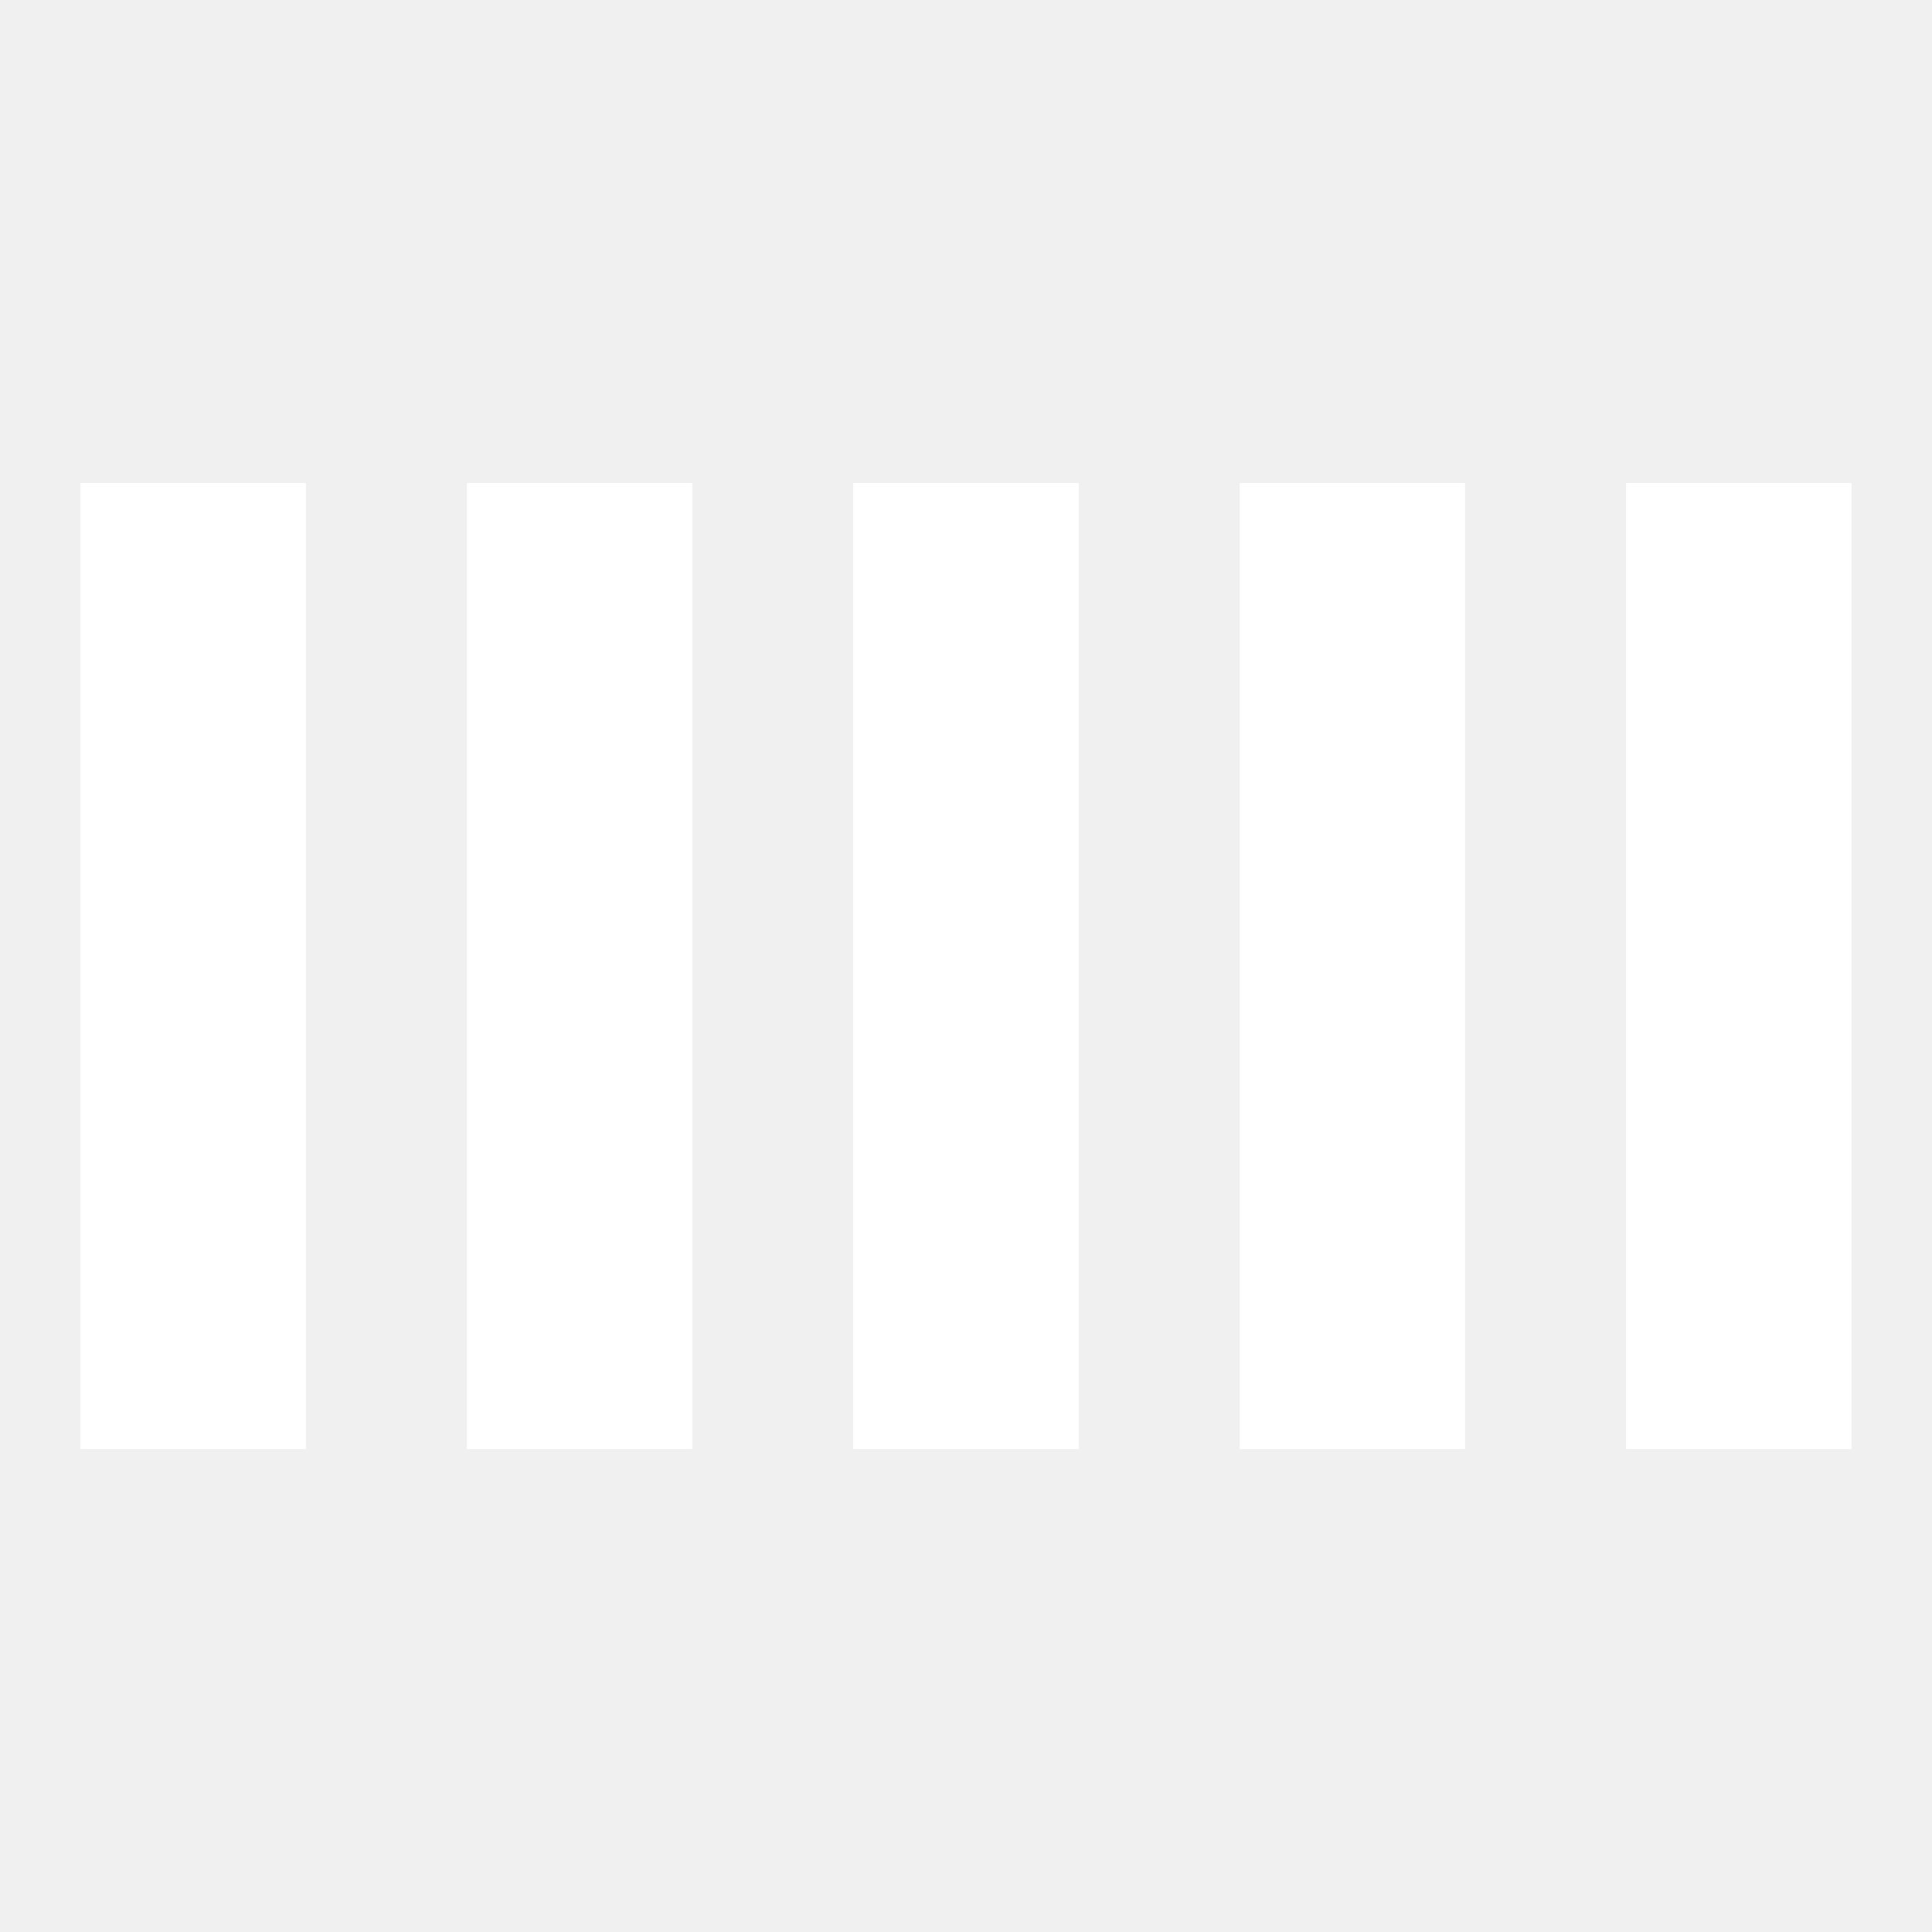
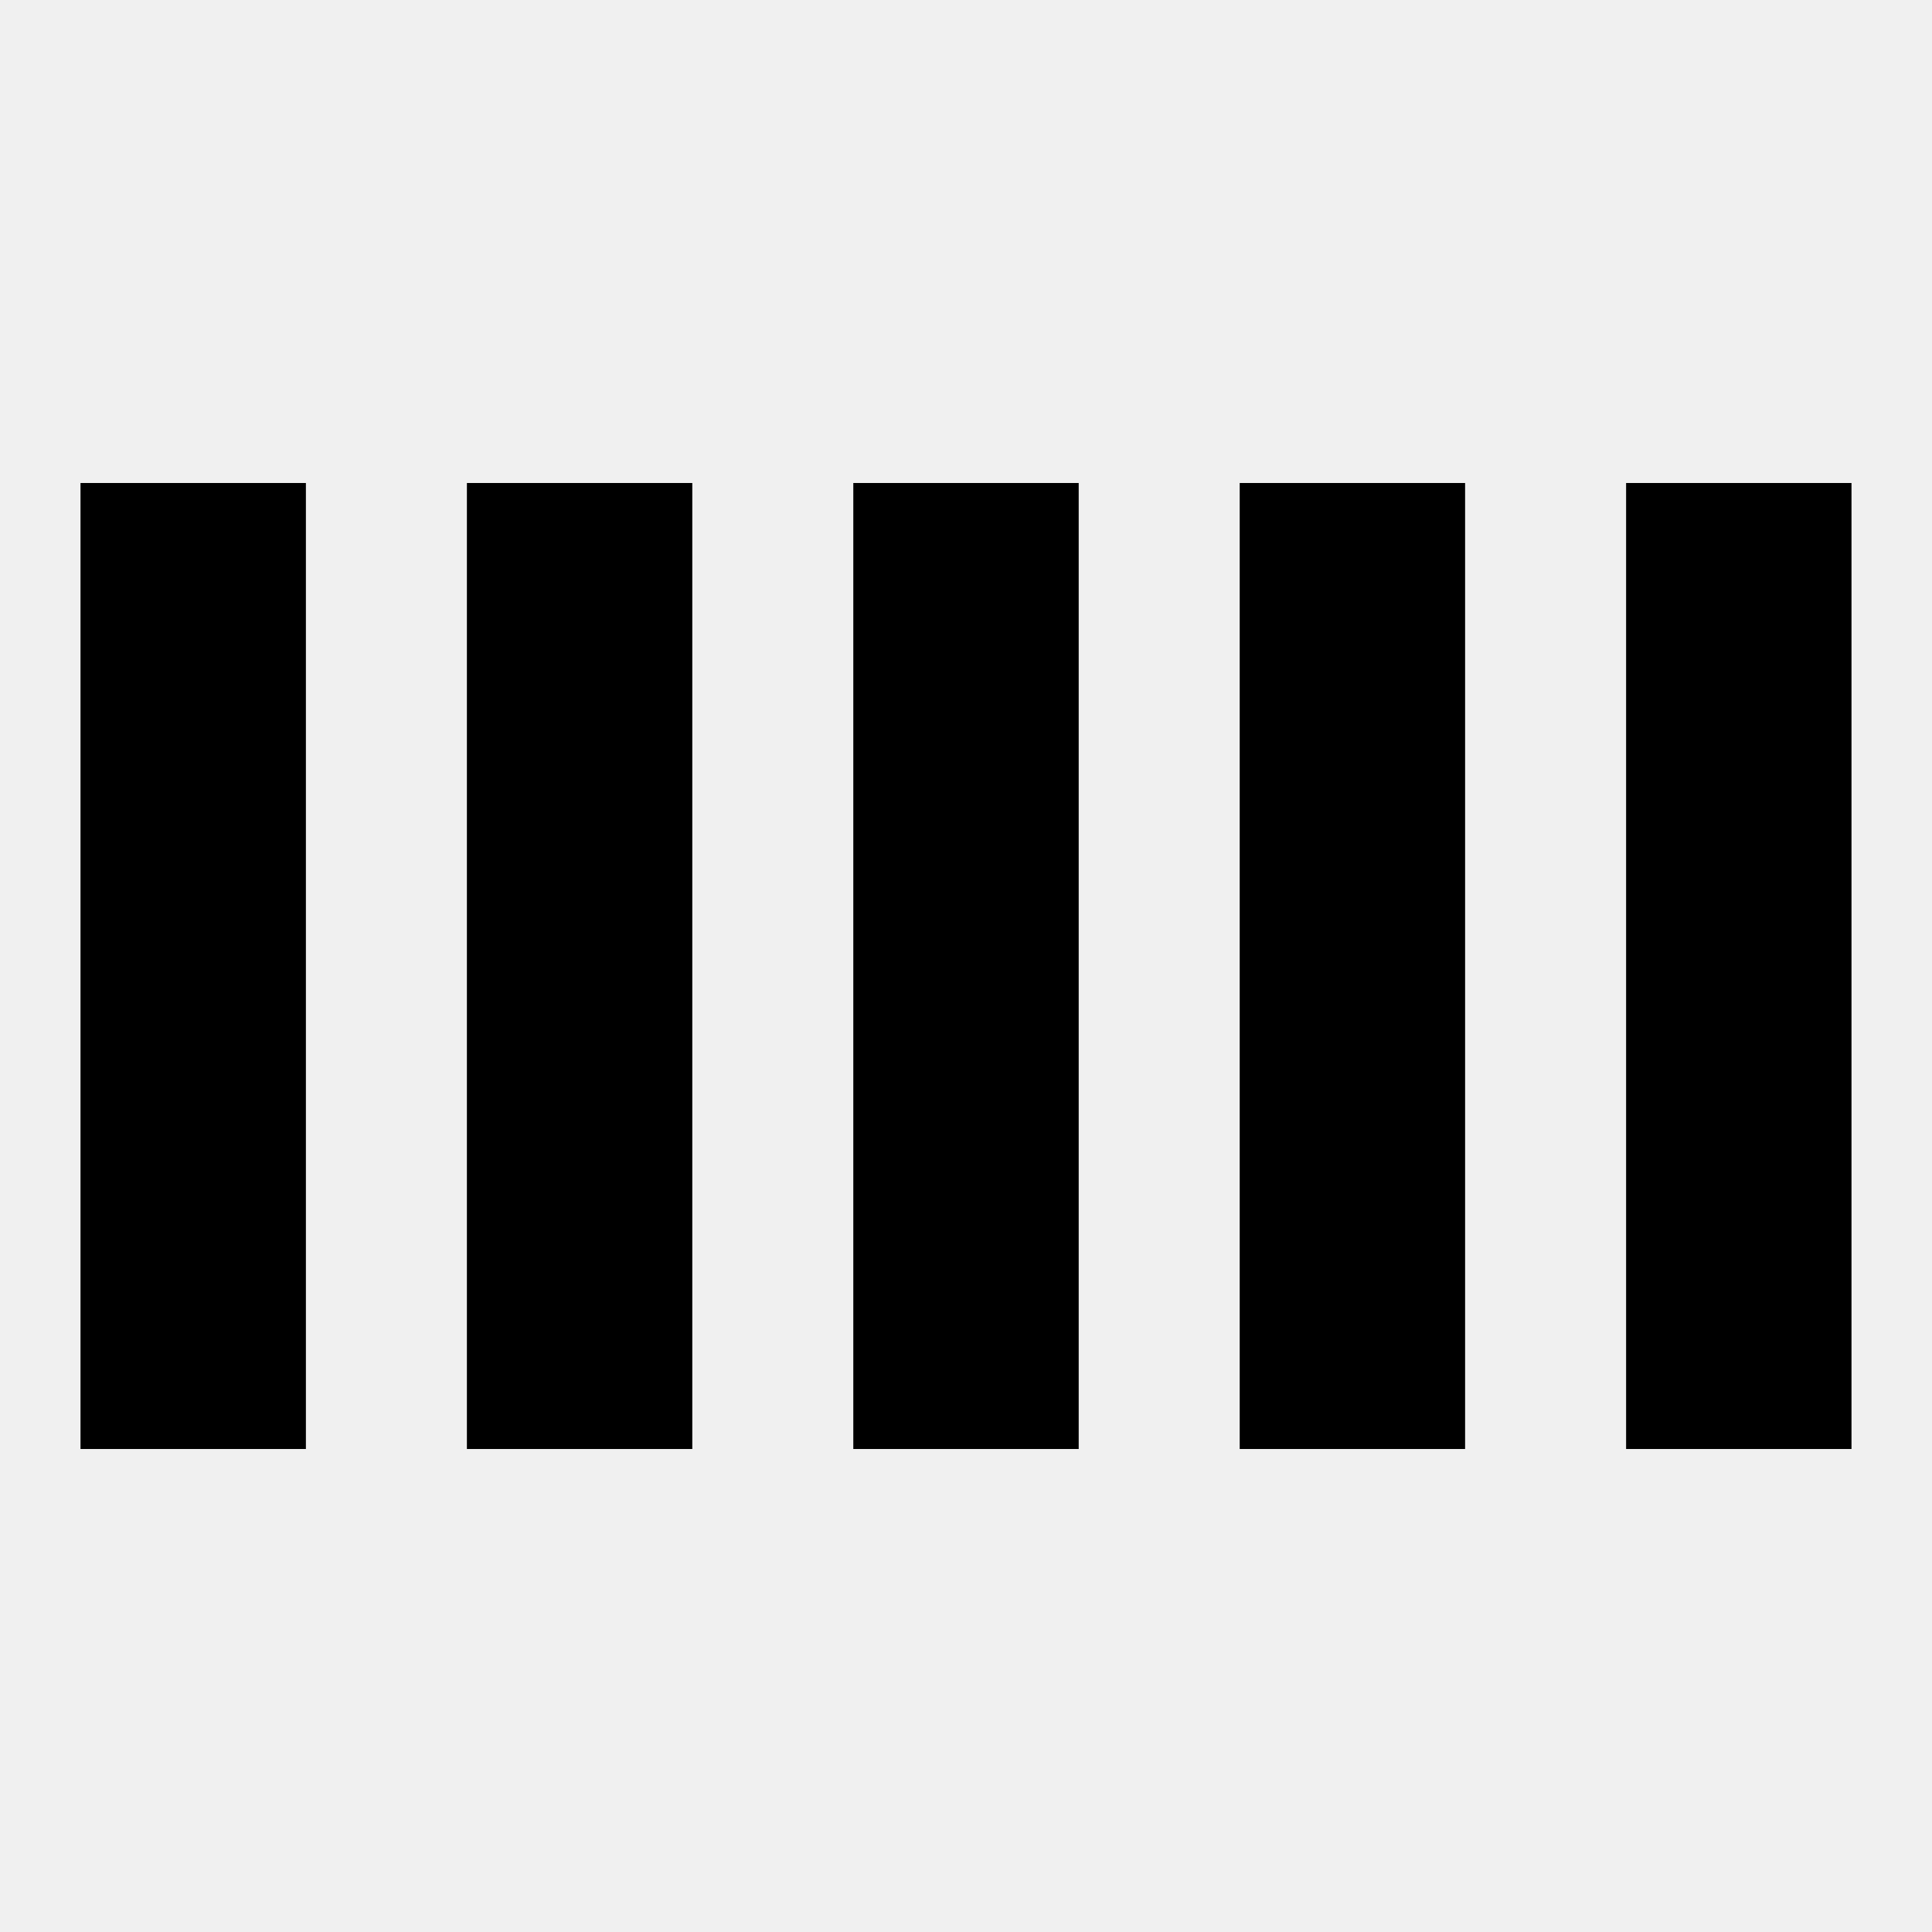
- <svg xmlns="http://www.w3.org/2000/svg" width="2em" height="2em" viewBox="0 0 24 24">
-   <rect width="2.8" height="12" x="1" y="6" fill="white">
+ <svg xmlns="http://www.w3.org/2000/svg" width="3em" height="3em" viewBox="0 0 24 24">
+   <rect width="2.8" height="12" x="1" y="6" fill="black">
    <animate id="svgSpinnersBarsScale0" attributeName="y" begin="0;svgSpinnersBarsScale1.end-0.1s" calcMode="spline" dur="0.6s" keySplines=".36,.61,.3,.98;.36,.61,.3,.98" values="6;1;6" />
    <animate attributeName="height" begin="0;svgSpinnersBarsScale1.end-0.1s" calcMode="spline" dur="0.6s" keySplines=".36,.61,.3,.98;.36,.61,.3,.98" values="12;22;12" />
  </rect>
-   <rect width="2.8" height="12" x="5.8" y="6" fill="white">
+   <rect width="2.8" height="12" x="5.8" y="6" fill="black">
    <animate attributeName="y" begin="svgSpinnersBarsScale0.begin+0.1s" calcMode="spline" dur="0.6s" keySplines=".36,.61,.3,.98;.36,.61,.3,.98" values="6;1;6" />
    <animate attributeName="height" begin="svgSpinnersBarsScale0.begin+0.1s" calcMode="spline" dur="0.6s" keySplines=".36,.61,.3,.98;.36,.61,.3,.98" values="12;22;12" />
  </rect>
-   <rect width="2.8" height="12" x="10.6" y="6" fill="white">
+   <rect width="2.8" height="12" x="10.6" y="6" fill="black">
    <animate attributeName="y" begin="svgSpinnersBarsScale0.begin+0.2s" calcMode="spline" dur="0.6s" keySplines=".36,.61,.3,.98;.36,.61,.3,.98" values="6;1;6" />
    <animate attributeName="height" begin="svgSpinnersBarsScale0.begin+0.2s" calcMode="spline" dur="0.6s" keySplines=".36,.61,.3,.98;.36,.61,.3,.98" values="12;22;12" />
  </rect>
-   <rect width="2.8" height="12" x="15.4" y="6" fill="white">
+   <rect width="2.8" height="12" x="15.4" y="6" fill="black">
    <animate attributeName="y" begin="svgSpinnersBarsScale0.begin+0.3s" calcMode="spline" dur="0.6s" keySplines=".36,.61,.3,.98;.36,.61,.3,.98" values="6;1;6" />
    <animate attributeName="height" begin="svgSpinnersBarsScale0.begin+0.3s" calcMode="spline" dur="0.6s" keySplines=".36,.61,.3,.98;.36,.61,.3,.98" values="12;22;12" />
  </rect>
-   <rect width="2.8" height="12" x="20.2" y="6" fill="white">
+   <rect width="2.8" height="12" x="20.2" y="6" fill="black">
    <animate id="svgSpinnersBarsScale1" attributeName="y" begin="svgSpinnersBarsScale0.begin+0.4s" calcMode="spline" dur="0.6s" keySplines=".36,.61,.3,.98;.36,.61,.3,.98" values="6;1;6" />
    <animate attributeName="height" begin="svgSpinnersBarsScale0.begin+0.4s" calcMode="spline" dur="0.6s" keySplines=".36,.61,.3,.98;.36,.61,.3,.98" values="12;22;12" />
  </rect>
</svg>
